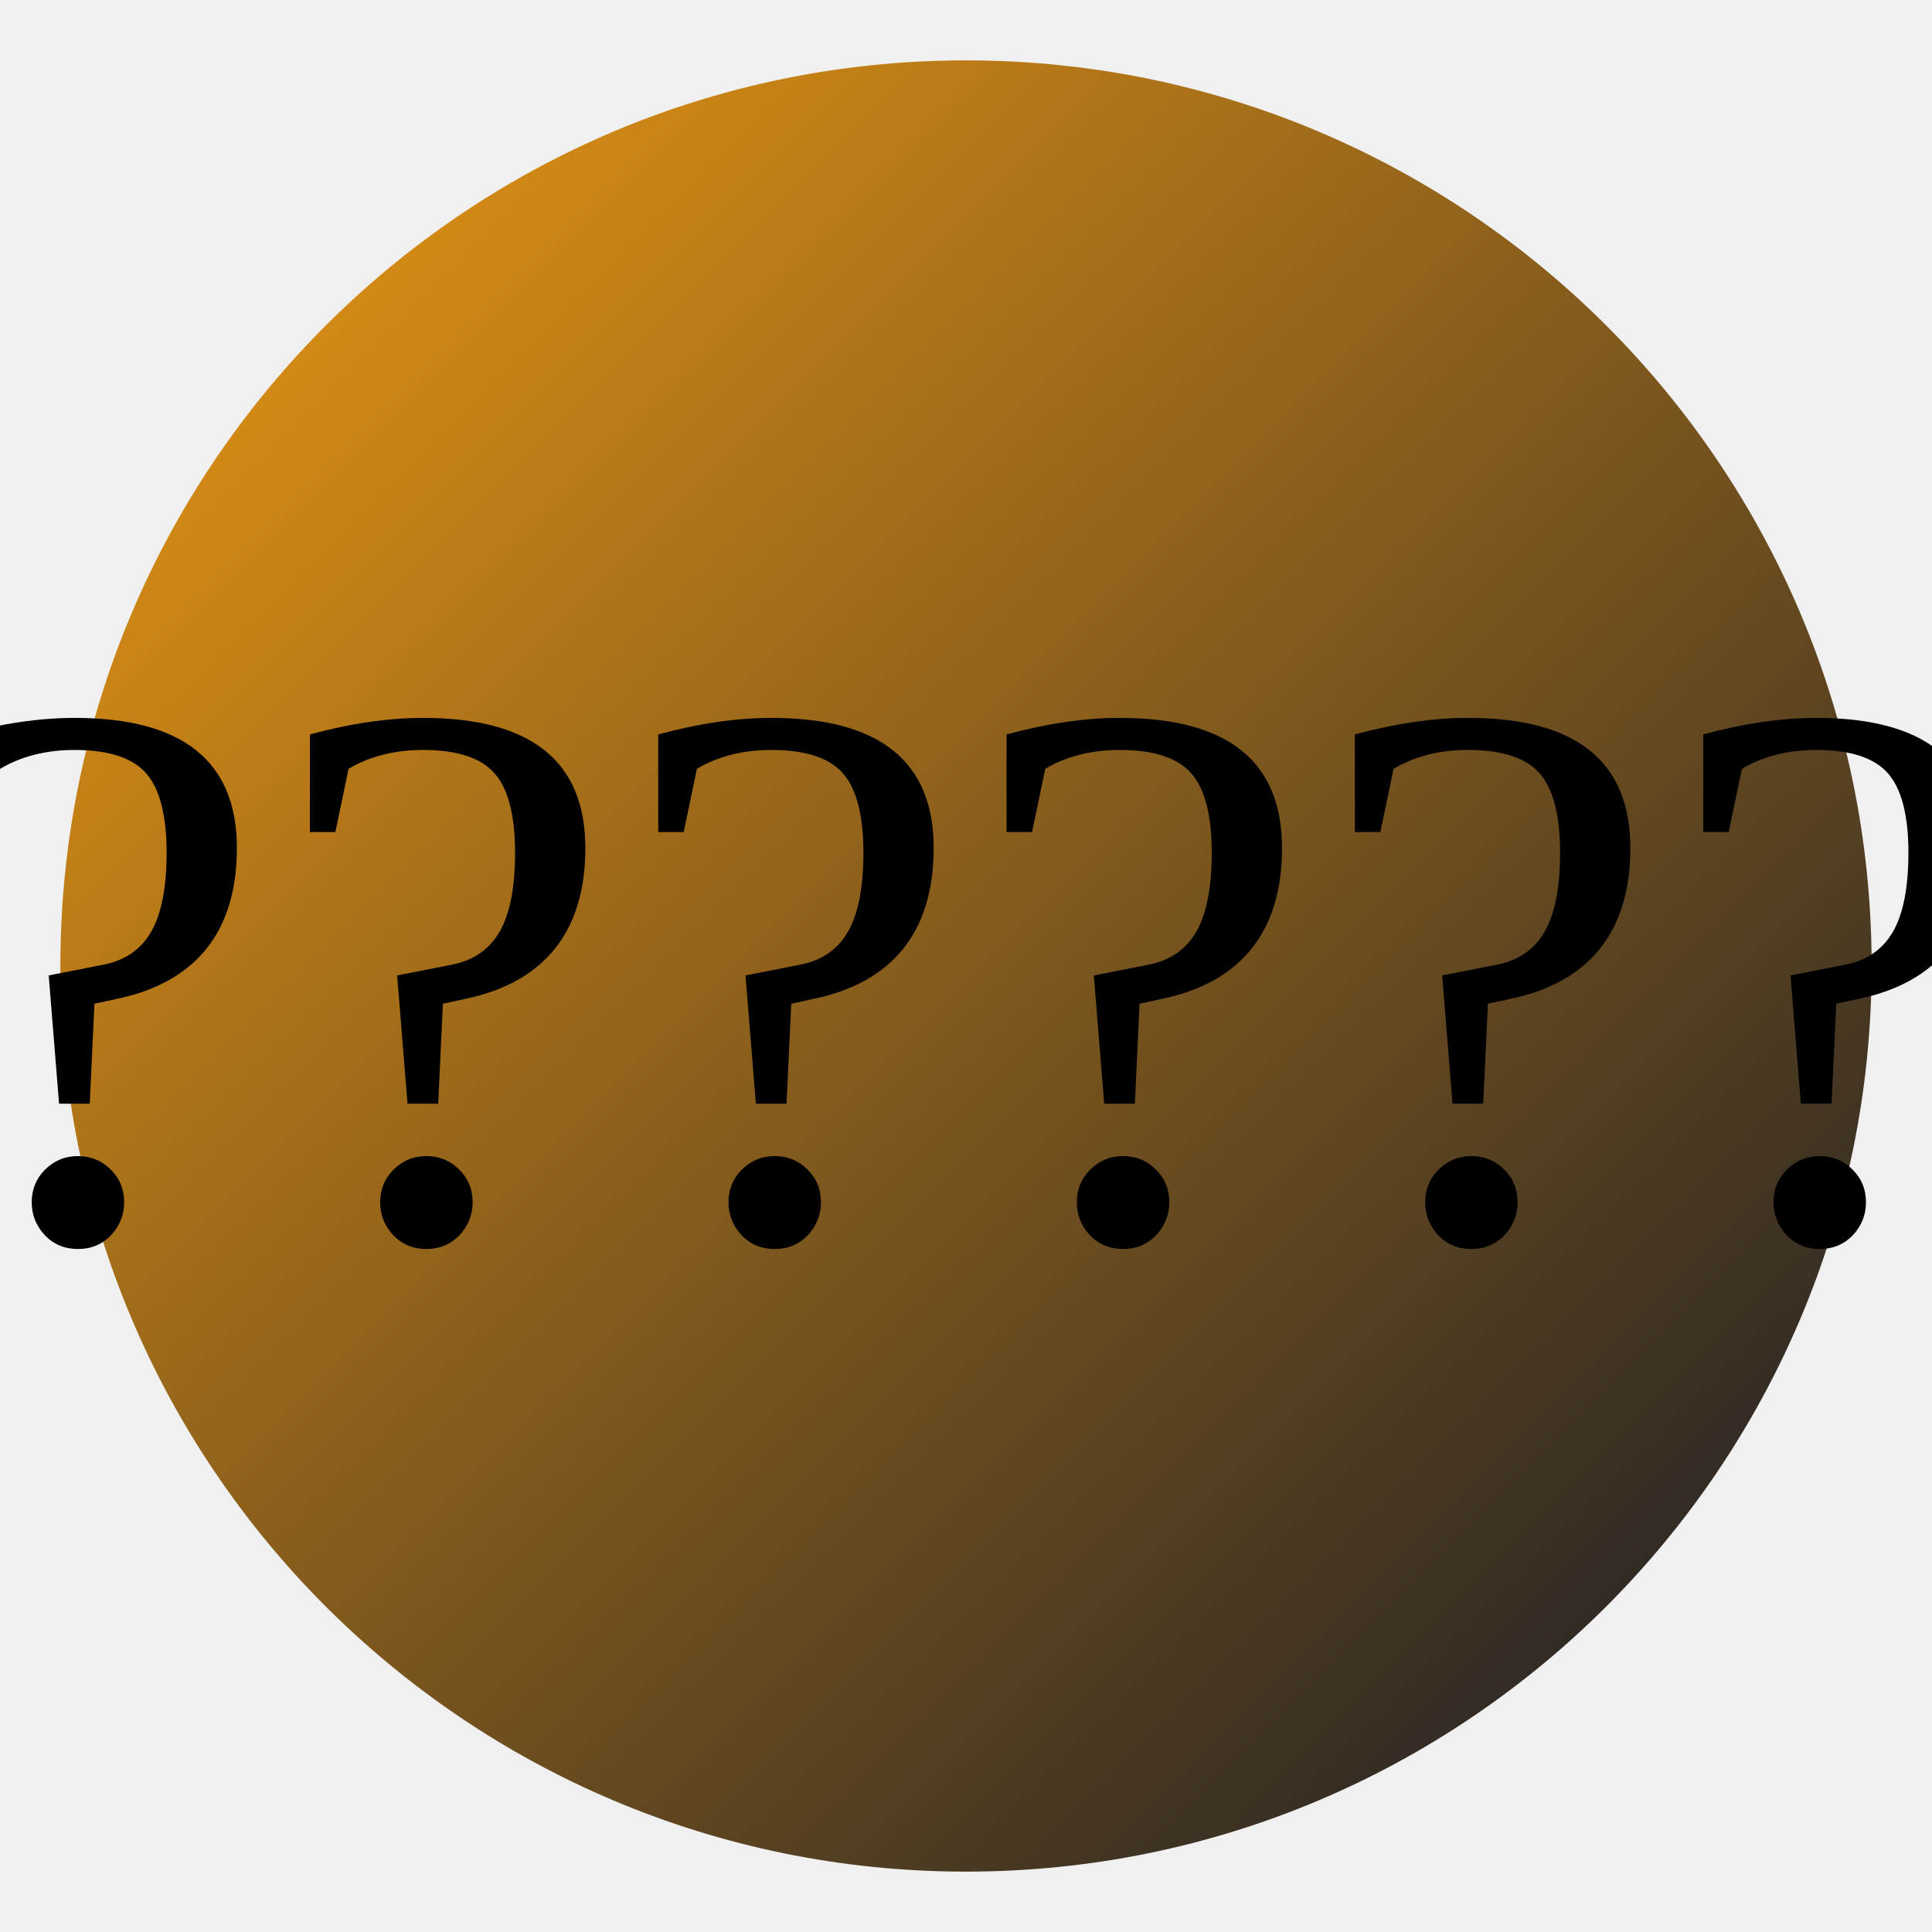
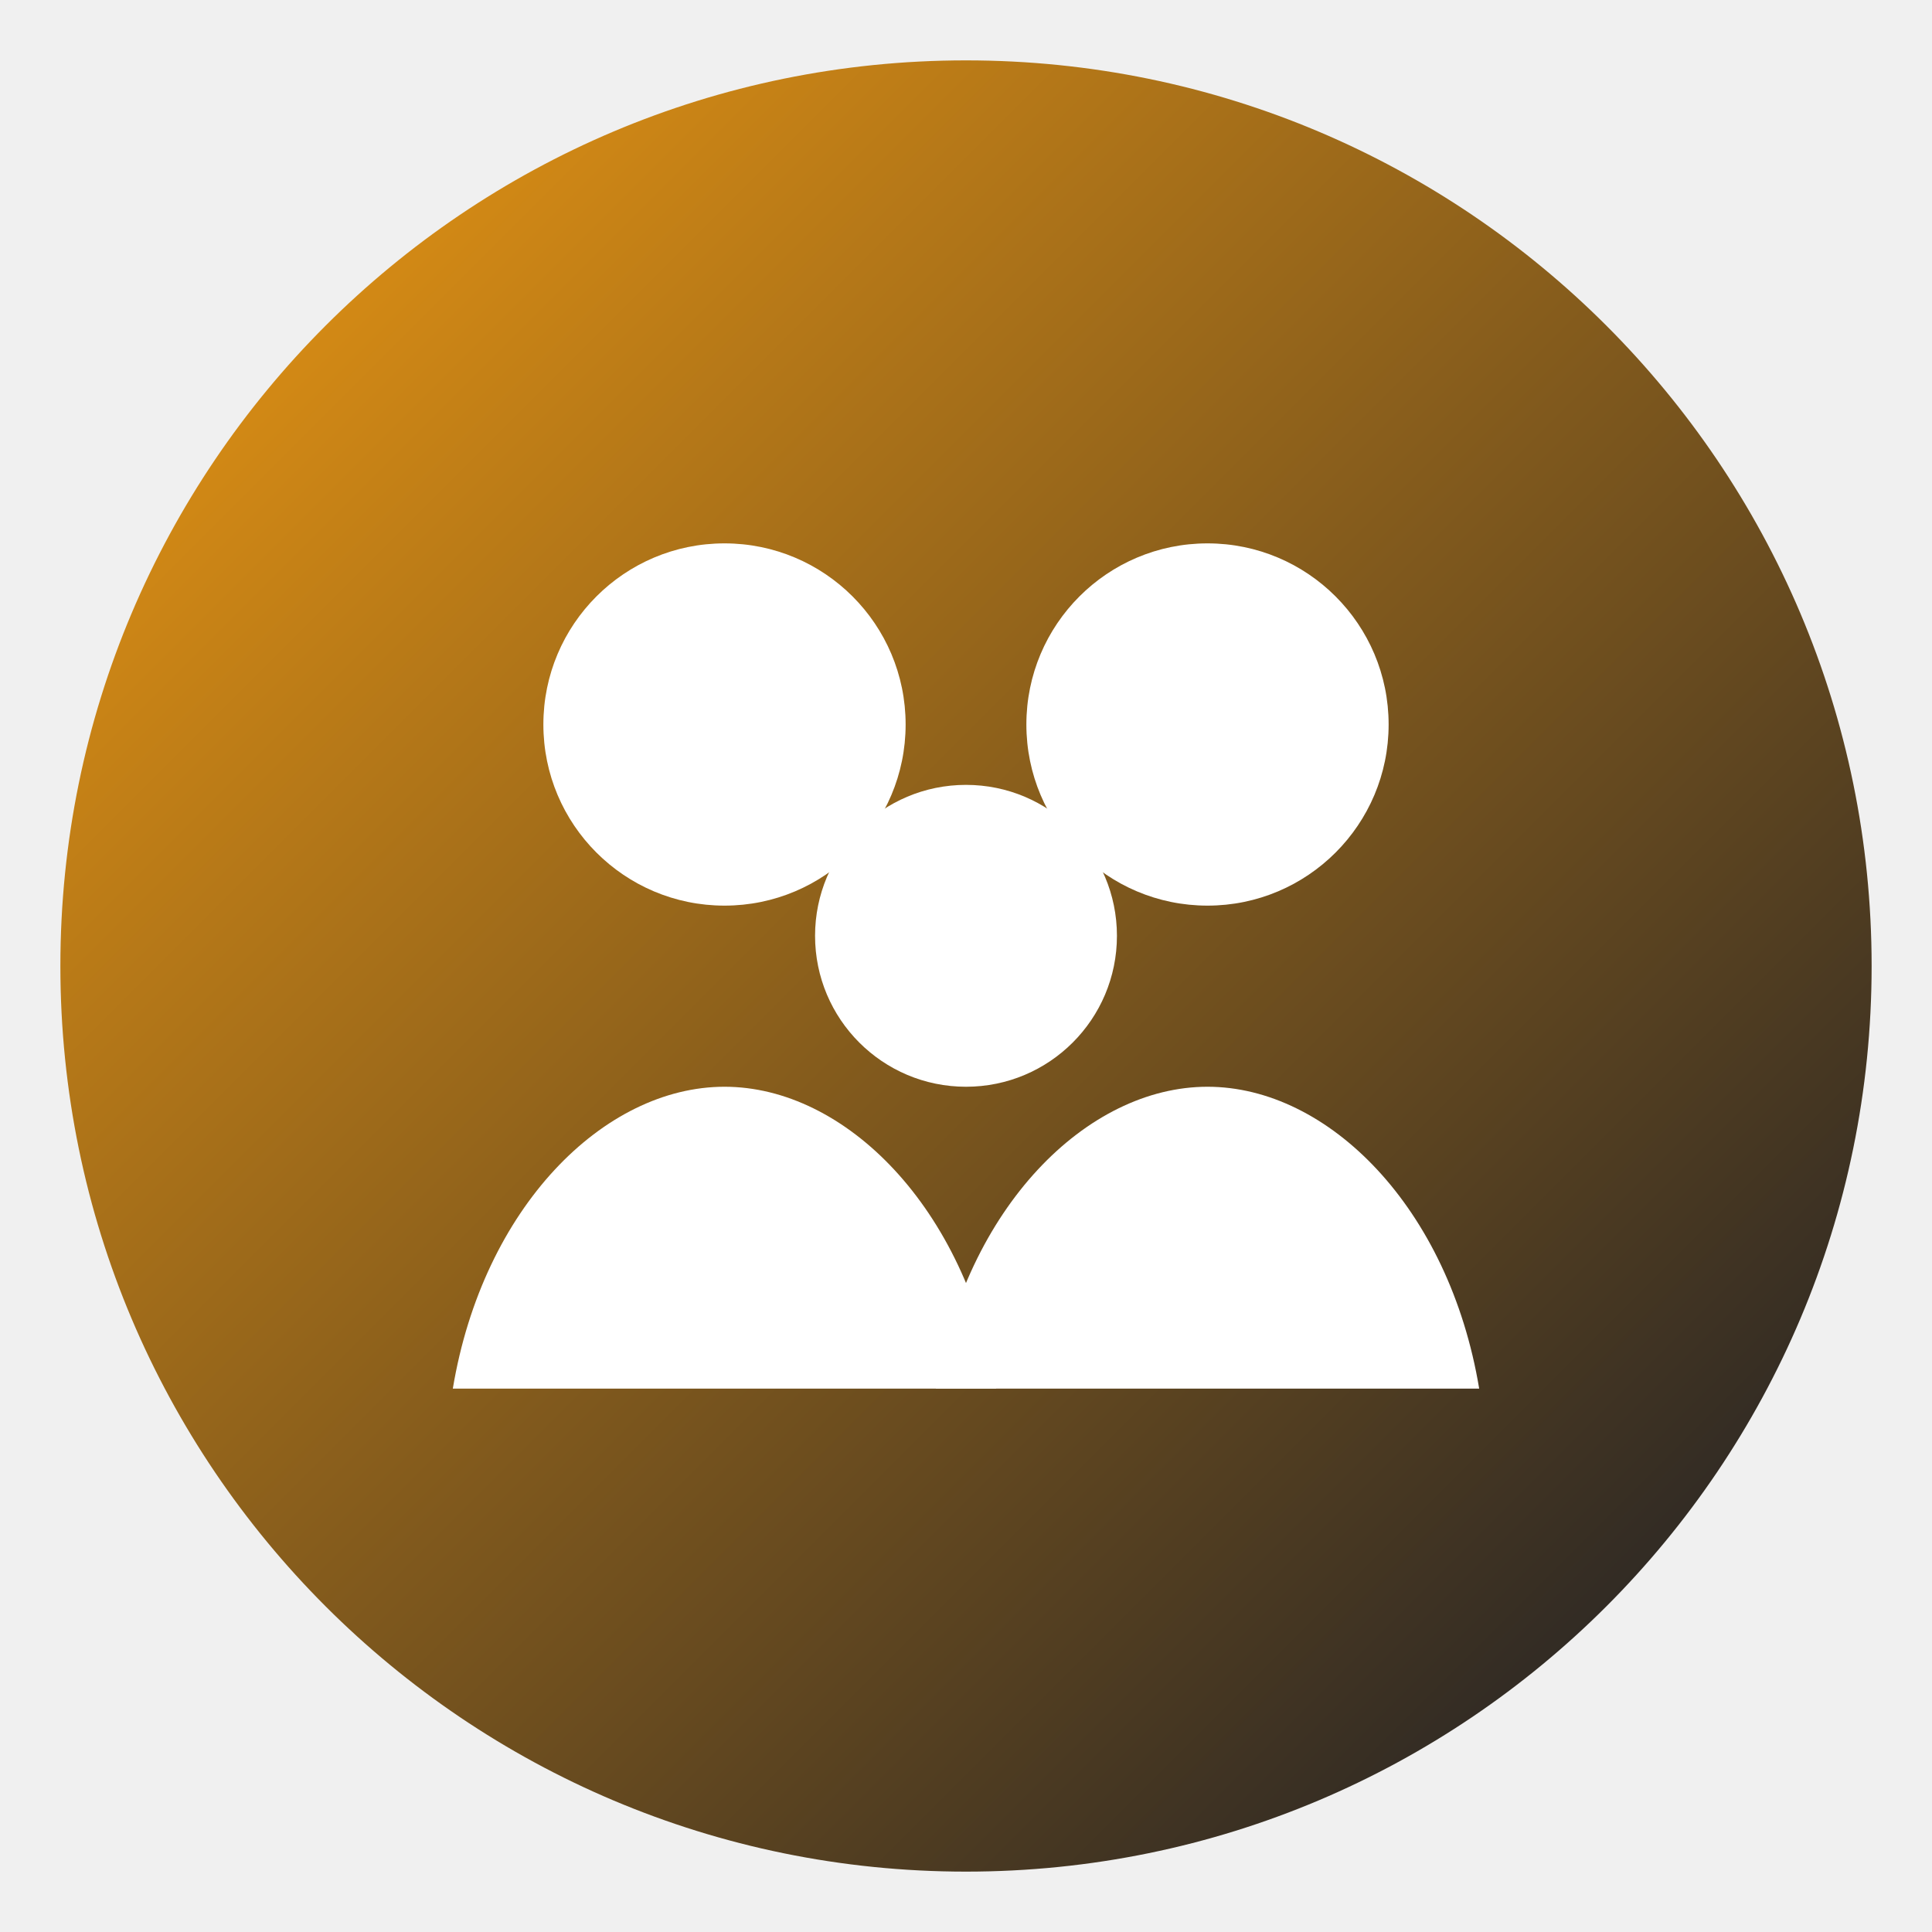
- <svg xmlns="http://www.w3.org/2000/svg" viewBox="0 0 64 64" role="img" aria-label="familia">
+ <svg xmlns="http://www.w3.org/2000/svg" viewBox="0 0 64 64" role="img">
  <defs>
    <linearGradient id="g" x1="0" y1="0" x2="1" y2="1">
      <stop offset="0%" stop-color="#f39c12" />
      <stop offset="100%" stop-color="#111827" />
    </linearGradient>
  </defs>
  <circle cx="32" cy="32" r="30" fill="url(#g)" />
-   <text x="32" y="41" text-anchor="middle" font-size="26">????????</text>
+   <circle cx="24" cy="24" r="6" fill="#fff" />
+   <circle cx="40" cy="24" r="6" fill="#fff" />
+   <circle cx="32" cy="31" r="5" fill="#fff" />
+   <path d="M15 46c1-6 5-10 9-10s8 4 9 10" fill="#fff" />
+   <path d="M31 46c1-6 5-10 9-10s8 4 9 10" fill="#fff" />
</svg>
